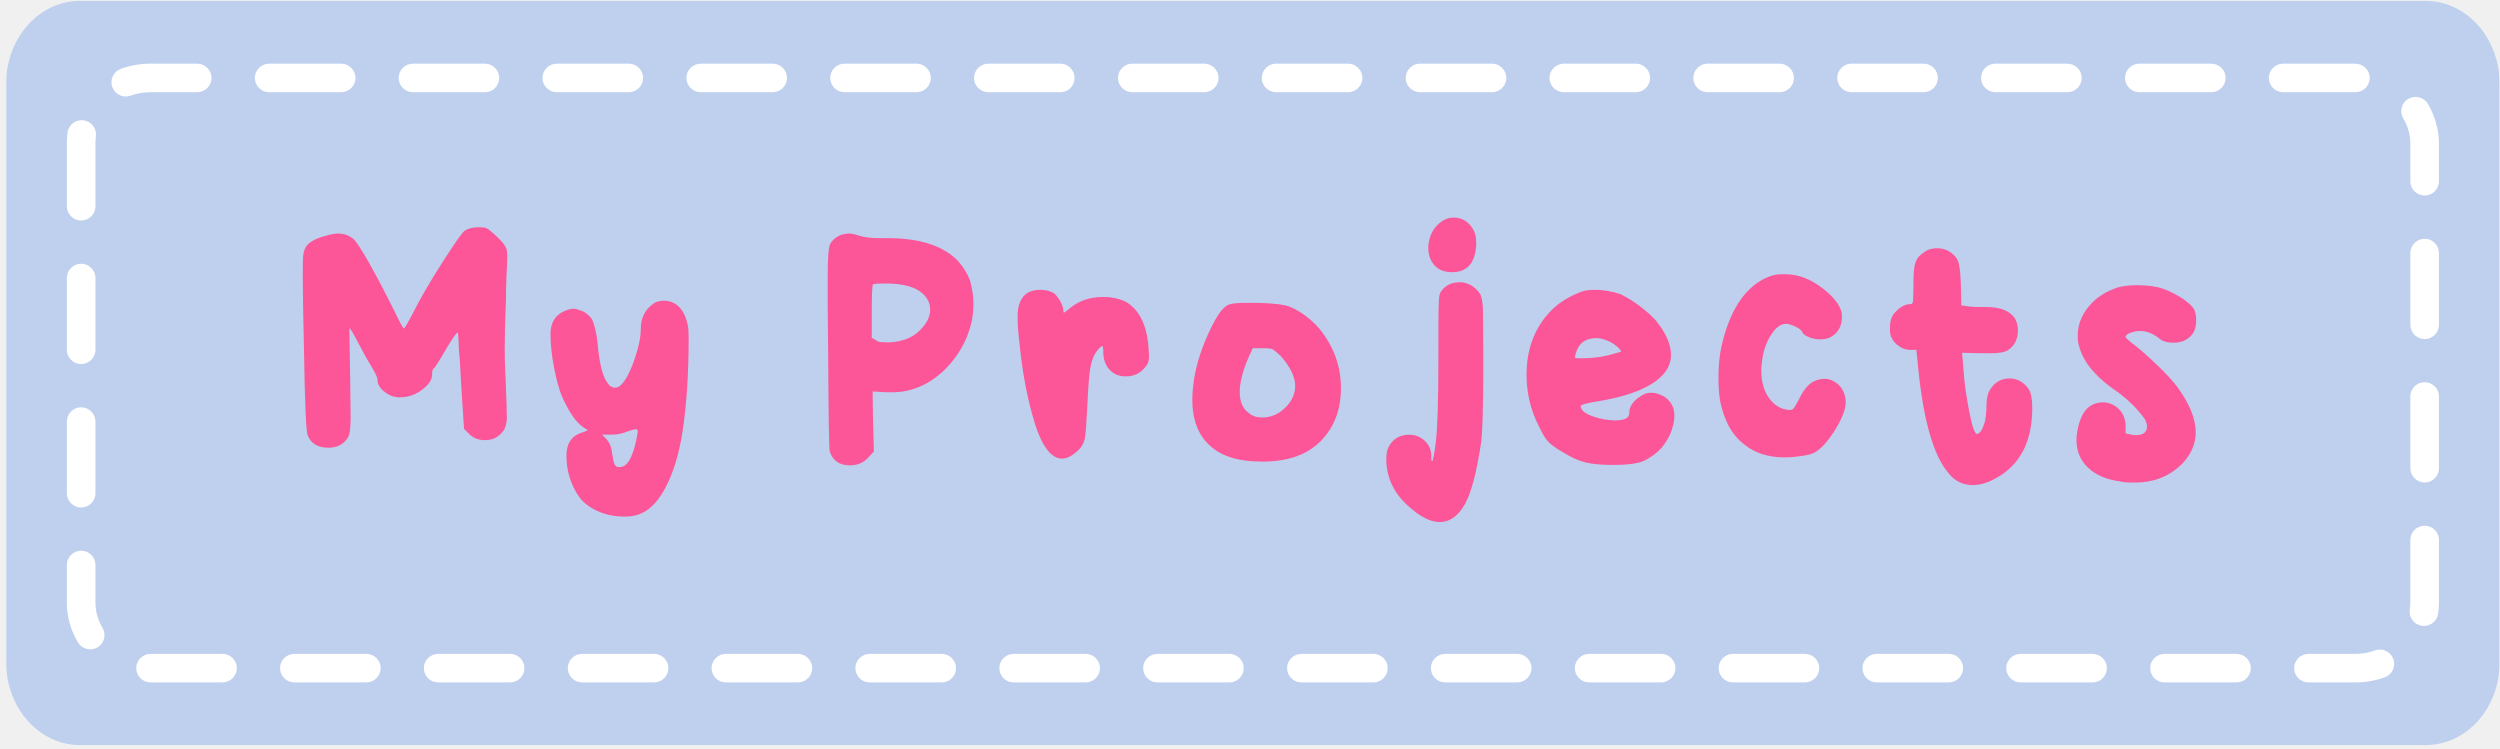
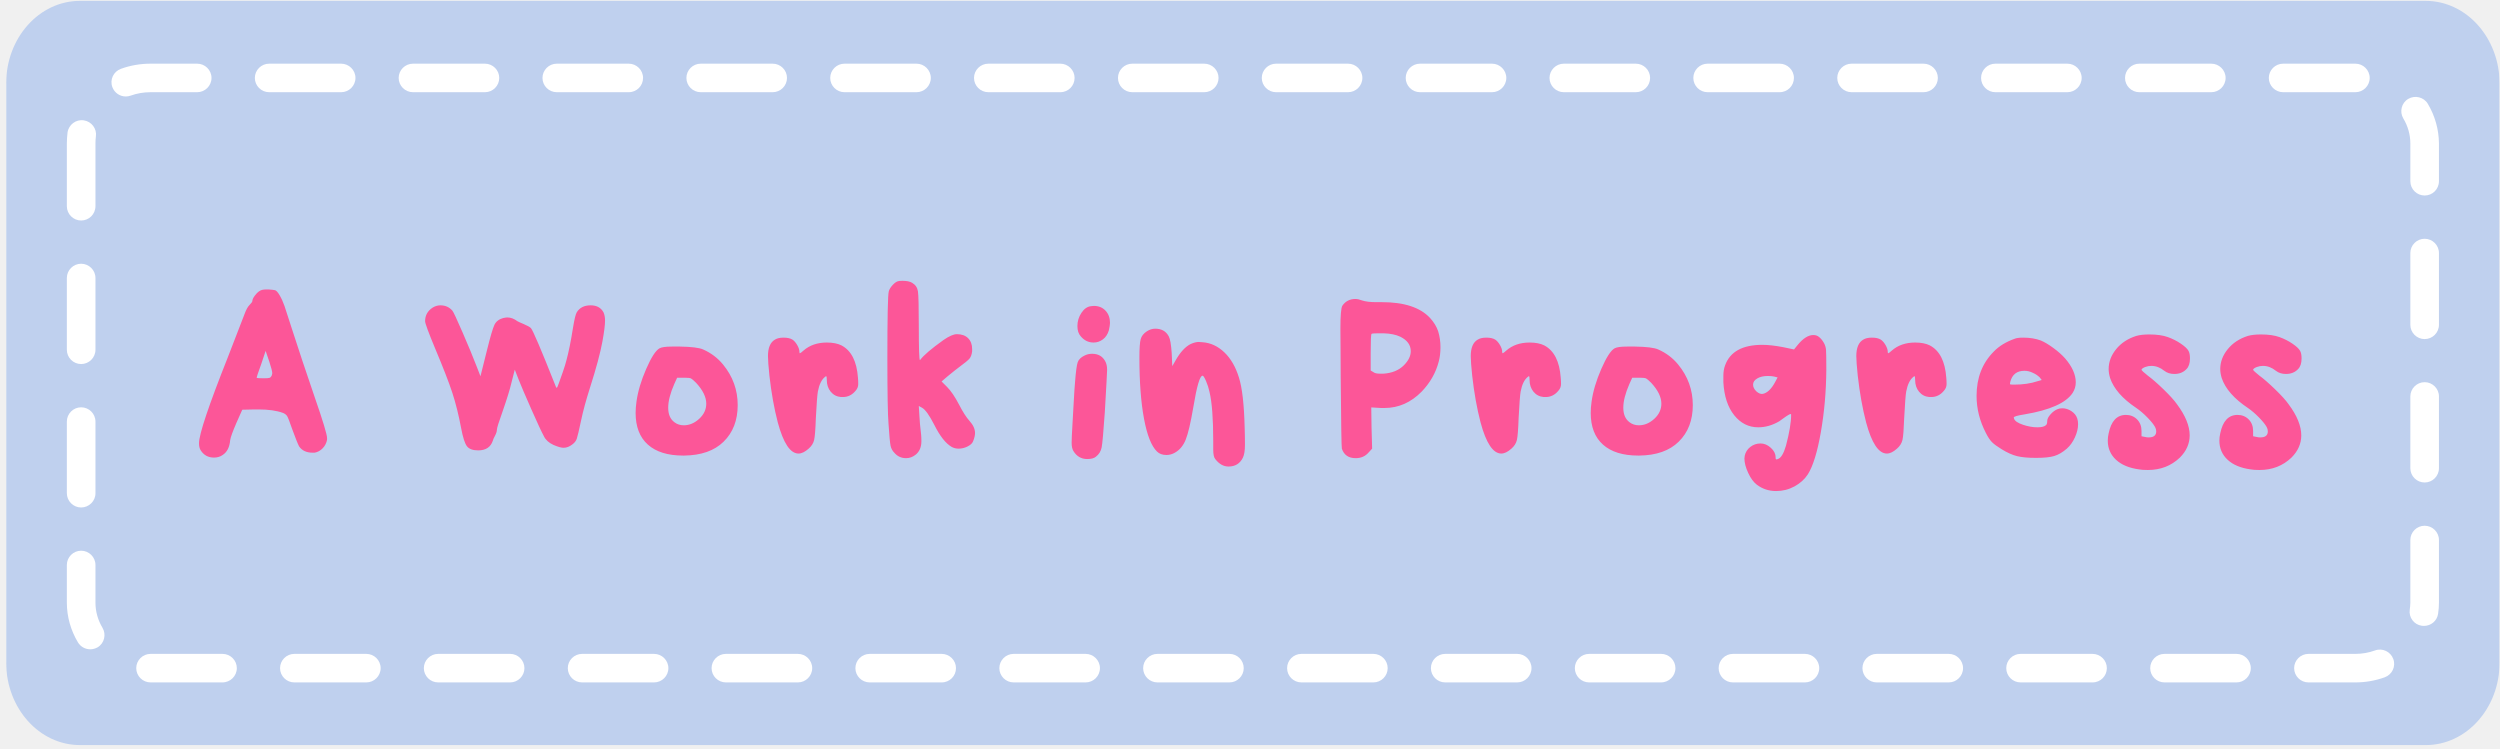
<svg xmlns="http://www.w3.org/2000/svg" width="381" height="114" viewBox="140 149 381 114" fill="none">
  <mask id="mask0_110_1089" style="mask-type:luminance" maskUnits="userSpaceOnUse" x="140" y="149" width="381" height="114">
    <path d="M140.939 149H520.939V262.683H140.939V149Z" fill="white" />
  </mask>
  <g mask="url(#mask0_110_1089)">
    <path d="M509.667 149.133H152.191C145.976 149.133 140.939 154.767 140.939 161.724V249.954C140.939 256.916 145.976 262.55 152.191 262.55H509.688C515.903 262.55 520.939 256.916 520.939 249.954V161.724C520.919 154.767 515.882 149.133 509.667 149.133Z" fill="#BFD0EE" />
  </g>
  <path d="M498.939 253H491.808C490.609 253 489.626 252.021 489.626 250.826C489.626 249.631 490.609 248.652 491.808 248.652H498.939C499.985 248.652 500.989 248.478 501.947 248.129C503.084 247.714 504.324 248.303 504.739 249.436C505.154 250.564 504.565 251.805 503.433 252.22C501.993 252.738 500.487 253 498.939 253ZM480.839 253H469.87C468.671 253 467.691 252.021 467.691 250.826C467.691 249.631 468.671 248.652 469.87 248.652H480.839C482.038 248.652 483.021 249.631 483.021 250.826C483.021 252.021 482.038 253 480.839 253ZM458.9 253H447.935C446.732 253 445.753 252.021 445.753 250.826C445.753 249.631 446.732 248.652 447.935 248.652H458.9C460.104 248.652 461.083 249.631 461.083 250.826C461.083 252.021 460.124 253 458.9 253ZM436.987 253H426.018C424.819 253 423.836 252.021 423.836 250.826C423.836 249.631 424.819 248.652 426.018 248.652H436.987C438.186 248.652 439.169 249.631 439.169 250.826C439.169 252.021 438.186 253 436.987 253ZM415.069 253H404.1C402.901 253 401.922 252.021 401.922 250.826C401.922 249.631 402.901 248.652 404.1 248.652H415.069C416.268 248.652 417.252 249.631 417.252 250.826C417.252 252.021 416.268 253 415.069 253ZM393.135 253H382.187C380.988 253 380.005 252.021 380.005 250.826C380.005 249.631 380.988 248.652 382.187 248.652H393.156C394.355 248.652 395.334 249.631 395.334 250.826C395.334 252.021 394.355 253 393.135 253ZM371.218 253H360.249C359.05 253 358.07 252.021 358.07 250.826C358.07 249.631 359.05 248.652 360.249 248.652H371.218C372.417 248.652 373.4 249.631 373.4 250.826C373.4 252.021 372.417 253 371.218 253ZM349.304 253H338.335C337.136 253 336.153 252.021 336.153 250.826C336.153 249.631 337.136 248.652 338.335 248.652H349.304C350.503 248.652 351.482 249.631 351.482 250.826C351.482 252.021 350.503 253 349.304 253ZM327.366 253H316.397C315.198 253 314.215 252.021 314.215 250.826C314.215 249.631 315.198 248.652 316.397 248.652H327.366C328.565 248.652 329.544 249.631 329.544 250.826C329.544 252.021 328.565 253 327.366 253ZM305.448 253H294.479C293.28 253 292.301 252.021 292.301 250.826C292.301 249.631 293.28 248.652 294.479 248.652H305.448C306.647 248.652 307.631 249.631 307.631 250.826C307.631 252.021 306.647 253 305.448 253ZM283.51 253H272.545C271.342 253 270.363 252.021 270.363 250.826C270.363 249.631 271.342 248.652 272.545 248.652H283.51C284.713 248.652 285.692 249.631 285.692 250.826C285.692 252.021 284.734 253 283.51 253ZM261.597 253H250.627C249.429 253 248.445 252.021 248.445 250.826C248.445 249.631 249.429 248.652 250.627 248.652H261.597C262.796 248.652 263.779 249.631 263.779 250.826C263.779 252.021 262.796 253 261.597 253ZM239.679 253H228.714C227.511 253 226.532 252.021 226.532 250.826C226.532 249.631 227.511 248.652 228.714 248.652H239.679C240.878 248.652 241.861 249.631 241.861 250.826C241.861 252.021 240.878 253 239.679 253ZM217.745 253H206.776C205.577 253 204.594 252.021 204.594 250.826C204.594 249.631 205.577 248.652 206.776 248.652H217.745C218.944 248.652 219.923 249.631 219.923 250.826C219.923 252.021 218.944 253 217.745 253ZM195.827 253H184.858C183.659 253 182.68 252.021 182.68 250.826C182.68 249.631 183.659 248.652 184.858 248.652H195.827C197.026 248.652 198.01 249.631 198.01 250.826C198.01 252.021 197.026 253 195.827 253ZM173.889 253H162.945C161.746 253 160.763 252.021 160.763 250.826C160.763 249.631 161.746 248.652 162.945 248.652H173.914C175.113 248.652 176.092 249.631 176.092 250.826C176.092 252.021 175.113 253 173.889 253ZM153.764 247.955C153.021 247.955 152.303 247.586 151.888 246.913C150.777 245.063 150.188 242.976 150.188 240.844V235.102C150.188 233.907 151.167 232.928 152.366 232.928C153.565 232.928 154.548 233.907 154.548 235.102V240.844C154.548 242.192 154.917 243.499 155.618 244.673C156.228 245.694 155.9 247.042 154.876 247.652C154.527 247.847 154.133 247.955 153.764 247.955ZM509.407 244.387C509.299 244.387 509.187 244.387 509.079 244.366C507.88 244.192 507.071 243.084 507.249 241.91C507.291 241.562 507.336 241.192 507.336 240.844V231.298C507.336 230.099 508.316 229.124 509.515 229.124C510.714 229.124 511.697 230.099 511.697 231.298V240.844C511.697 241.408 511.651 241.997 511.564 242.541C511.41 243.628 510.473 244.387 509.407 244.387ZM152.366 226.34C151.167 226.34 150.188 225.361 150.188 224.162V213.247C150.188 212.052 151.167 211.073 152.366 211.073C153.565 211.073 154.548 212.052 154.548 213.247V224.187C154.548 225.361 153.565 226.34 152.366 226.34ZM509.515 222.532C508.316 222.532 507.336 221.552 507.336 220.358V209.418C507.336 208.223 508.316 207.244 509.515 207.244C510.714 207.244 511.697 208.223 511.697 209.418V220.358C511.697 221.552 510.714 222.532 509.515 222.532ZM152.366 204.481C151.167 204.481 150.188 203.502 150.188 202.307V191.367C150.188 190.172 151.167 189.193 152.366 189.193C153.565 189.193 154.548 190.172 154.548 191.367V202.307C154.548 203.502 153.565 204.481 152.366 204.481ZM509.515 200.676C508.316 200.676 507.336 199.697 507.336 198.502V187.562C507.336 186.367 508.316 185.388 509.515 185.388C510.714 185.388 511.697 186.367 511.697 187.562V198.502C511.697 199.697 510.714 200.676 509.515 200.676ZM152.366 182.605C151.167 182.605 150.188 181.625 150.188 180.431V170.86C150.188 170.295 150.229 169.731 150.295 169.183C150.47 167.989 151.581 167.163 152.76 167.337C153.959 167.512 154.788 168.619 154.614 169.793C154.569 170.142 154.548 170.49 154.548 170.839V180.406C154.548 181.646 153.565 182.605 152.366 182.605ZM509.515 178.796C508.316 178.796 507.336 177.821 507.336 176.622V170.86C507.336 169.532 506.963 168.209 506.266 167.055C505.656 166.03 505.984 164.682 507.009 164.076C508.033 163.467 509.386 163.79 509.996 164.815C511.087 166.64 511.676 168.727 511.697 170.839V176.601C511.697 177.842 510.714 178.796 509.515 178.796ZM159.169 163.703C158.277 163.703 157.448 163.16 157.12 162.268C156.705 161.139 157.294 159.899 158.431 159.488C159.871 158.965 161.393 158.704 162.945 158.704H170.051C171.25 158.704 172.234 159.683 172.234 160.878C172.234 162.073 171.25 163.052 170.051 163.052H162.945C161.895 163.052 160.87 163.226 159.912 163.574C159.671 163.662 159.41 163.703 159.169 163.703ZM498.96 163.052H487.95C486.751 163.052 485.767 162.073 485.767 160.878C485.767 159.683 486.751 158.704 487.95 158.704H498.96C500.159 158.704 501.142 159.683 501.142 160.878C501.142 162.073 500.159 163.052 498.96 163.052ZM477.001 163.052H466.032C464.833 163.052 463.854 162.073 463.854 160.878C463.854 159.683 464.833 158.704 466.032 158.704H477.001C478.2 158.704 479.183 159.683 479.183 160.878C479.183 162.073 478.2 163.052 477.001 163.052ZM455.063 163.052H444.094C442.895 163.052 441.916 162.073 441.916 160.878C441.916 159.683 442.895 158.704 444.094 158.704H455.063C456.262 158.704 457.245 159.683 457.245 160.878C457.245 162.073 456.262 163.052 455.063 163.052ZM433.149 163.052H422.18C420.981 163.052 419.998 162.073 419.998 160.878C419.998 159.683 420.981 158.704 422.18 158.704H433.149C434.348 158.704 435.328 159.683 435.328 160.878C435.328 162.073 434.348 163.052 433.149 163.052ZM411.211 163.052H400.242C399.043 163.052 398.064 162.073 398.064 160.878C398.064 159.683 399.043 158.704 400.242 158.704H411.211C412.41 158.704 413.393 159.683 413.393 160.878C413.393 162.073 412.431 163.052 411.211 163.052ZM389.294 163.052H378.329C377.13 163.052 376.146 162.073 376.146 160.878C376.146 159.683 377.13 158.704 378.329 158.704H389.294C390.497 158.704 391.476 159.683 391.476 160.878C391.476 162.073 390.497 163.052 389.294 163.052ZM367.38 163.052H356.411C355.212 163.052 354.229 162.073 354.229 160.878C354.229 159.683 355.212 158.704 356.411 158.704H367.38C368.579 158.704 369.562 159.683 369.562 160.878C369.562 162.073 368.579 163.052 367.38 163.052ZM345.442 163.052H334.473C333.274 163.052 332.295 162.073 332.295 160.878C332.295 159.683 333.274 158.704 334.473 158.704H345.442C346.641 158.704 347.624 159.683 347.624 160.878C347.624 162.073 346.641 163.052 345.442 163.052ZM323.528 163.052H312.559C311.36 163.052 310.377 162.073 310.377 160.878C310.377 159.683 311.36 158.704 312.559 158.704H323.528C324.727 158.704 325.706 159.683 325.706 160.878C325.706 162.073 324.727 163.052 323.528 163.052ZM301.59 163.052H290.621C289.422 163.052 288.439 162.073 288.439 160.878C288.439 159.683 289.422 158.704 290.621 158.704H301.59C302.789 158.704 303.768 159.683 303.768 160.878C303.768 162.073 302.81 163.052 301.59 163.052ZM279.673 163.052H268.703C267.504 163.052 266.525 162.073 266.525 160.878C266.525 159.683 267.504 158.704 268.703 158.704H279.673C280.871 158.704 281.855 159.683 281.855 160.878C281.855 162.073 280.871 163.052 279.673 163.052ZM257.759 163.052H246.79C245.591 163.052 244.608 162.073 244.608 160.878C244.608 159.683 245.591 158.704 246.79 158.704H257.759C258.958 158.704 259.937 159.683 259.937 160.878C259.937 162.073 258.958 163.052 257.759 163.052ZM235.821 163.052H224.852C223.653 163.052 222.674 162.073 222.674 160.878C222.674 159.683 223.653 158.704 224.852 158.704H235.821C237.02 158.704 238.003 159.683 238.003 160.878C238.003 162.073 237.04 163.052 235.821 163.052ZM213.907 163.052H202.938C201.739 163.052 200.756 162.073 200.756 160.878C200.756 159.683 201.739 158.704 202.938 158.704H213.907C215.106 158.704 216.085 159.683 216.085 160.878C216.085 162.073 215.106 163.052 213.907 163.052ZM191.99 163.052H181.021C179.822 163.052 178.838 162.073 178.838 160.878C178.838 159.683 179.822 158.704 181.021 158.704H191.99C193.189 158.704 194.172 159.683 194.172 160.878C194.172 162.073 193.189 163.052 191.99 163.052Z" fill="white" />
-   <path d="M210.843 184.144C211.355 183.824 212.059 183.632 212.955 183.632C213.595 183.632 213.979 183.696 214.235 183.824C214.491 183.952 214.939 184.336 215.643 184.976C216.539 185.808 217.115 186.512 217.243 187.152C217.243 187.28 217.307 187.6 217.307 188.24C217.307 188.752 217.243 189.776 217.179 191.248C217.115 192.784 217.115 193.872 217.115 194.576C216.987 197.264 216.923 199.696 216.923 201.808C216.923 202.832 216.923 204.496 217.051 206.672C217.179 209.744 217.243 211.728 217.243 212.56C217.243 213.584 216.987 214.352 216.603 214.8C215.899 215.696 215.003 216.08 213.915 216.08C212.891 216.08 212.059 215.76 211.419 215.056L210.715 214.352L210.267 207.376C210.203 206.288 210.139 205.136 210.075 203.856C209.947 202.64 209.883 201.68 209.883 200.976C209.819 200.336 209.819 199.952 209.819 199.824C209.819 199.76 209.755 199.696 209.755 199.696C209.563 199.696 208.987 200.528 208.027 202.128C206.875 204.112 206.235 205.136 206.107 205.136C205.915 205.264 205.851 205.584 205.851 206.096C205.851 206.928 205.275 207.696 204.251 208.464C203.163 209.232 202.075 209.552 200.923 209.552C200.091 209.552 199.323 209.296 198.619 208.72C197.851 208.144 197.531 207.504 197.531 206.864C197.531 206.48 197.147 205.776 196.507 204.688C196.123 204.048 195.611 203.216 195.035 202.064C194.395 200.912 194.011 200.144 193.755 199.696L193.243 198.928L193.371 206.928C193.371 208.72 193.435 210.64 193.435 212.624C193.435 214.224 193.307 215.248 193.051 215.632C192.411 216.72 191.387 217.232 190.043 217.232C188.507 217.232 187.419 216.656 186.907 215.376C186.651 214.928 186.459 210.64 186.331 202.512C186.203 197.008 186.139 193.168 186.139 191.12C186.139 189.328 186.139 188.112 186.267 187.536C186.395 187.024 186.587 186.576 186.907 186.256C187.547 185.616 188.635 185.168 190.171 184.784C190.683 184.656 191.131 184.592 191.579 184.592C192.475 184.592 193.243 184.912 193.947 185.488C194.843 186.448 196.955 190.096 200.155 196.496C200.987 198.224 201.435 199.056 201.563 199.056C201.627 199.056 202.075 198.352 202.843 196.88C203.931 194.704 205.403 192.144 207.323 189.136C209.243 186.128 210.395 184.464 210.843 184.144ZM236.95 216.144C237.078 215.312 237.206 214.864 237.206 214.8C237.206 214.544 237.078 214.416 236.886 214.416C236.63 214.416 236.31 214.544 235.862 214.672C234.966 215.056 234.07 215.248 233.174 215.248H231.766L232.406 215.888C232.79 216.336 233.046 216.848 233.174 217.424C233.366 218.576 233.494 219.344 233.622 219.664C233.75 219.984 233.942 220.176 234.262 220.176H234.454C235.542 220.176 236.374 218.832 236.95 216.144ZM239.574 195.28C239.894 195.024 240.406 194.832 241.174 194.832C242.006 194.832 242.646 195.088 243.158 195.472C244.054 196.176 244.63 197.328 244.886 198.928C244.886 199.12 244.95 199.632 244.95 200.464C244.95 206.032 244.63 210.704 244.054 214.544C243.542 217.936 242.71 220.752 241.622 222.928C240.534 225.104 239.254 226.576 237.782 227.216C237.014 227.6 236.118 227.728 235.158 227.728C232.982 227.728 231.126 227.152 229.526 226C228.63 225.36 227.862 224.336 227.222 222.864C226.582 221.392 226.326 219.92 226.326 218.384C226.326 216.528 227.158 215.376 228.822 214.864H228.95L229.59 214.544C229.59 214.544 229.462 214.48 229.27 214.352C228.182 213.776 227.158 212.496 226.134 210.448C225.494 209.296 224.982 207.696 224.534 205.52C224.086 203.344 223.894 201.488 223.894 199.888C223.894 198.288 224.534 197.136 225.814 196.496C226.39 196.24 226.902 196.048 227.414 196.048C227.798 196.048 228.31 196.24 228.95 196.496C229.59 196.88 230.102 197.328 230.358 197.968C230.614 198.608 230.87 199.632 231.062 201.168C231.318 204.304 231.83 206.288 232.47 207.184C232.854 207.824 233.238 208.08 233.75 208.08C234.134 208.08 234.518 207.888 234.902 207.376C235.542 206.608 236.182 205.328 236.758 203.6C237.334 201.872 237.654 200.4 237.654 199.12C237.654 197.456 238.294 196.176 239.574 195.28ZM279.451 192.976C278.427 192.528 277.211 192.272 275.675 192.208H274.651C273.627 192.208 273.115 192.272 273.051 192.336C272.923 192.464 272.859 193.808 272.859 196.496V200.464L273.499 200.848C273.755 201.104 274.203 201.168 274.971 201.168H275.675C277.595 201.04 279.067 200.464 280.219 199.312C281.243 198.288 281.755 197.264 281.755 196.176C281.755 194.832 280.987 193.744 279.451 192.976ZM266.587 186.064C267.227 185.104 268.187 184.592 269.467 184.592C269.851 184.592 270.363 184.72 270.939 184.912C271.707 185.168 272.731 185.296 274.075 185.296H274.907H275.355C280.283 185.296 283.867 186.512 286.043 188.816C286.875 189.776 287.451 190.736 287.835 191.76C288.155 192.912 288.347 194.064 288.347 195.28C288.347 196.496 288.219 197.584 287.963 198.48C287.323 200.976 286.043 203.216 284.187 205.136C281.755 207.568 279.003 208.784 275.931 208.784H275.163L272.987 208.656L273.051 213.2L273.179 217.808L272.411 218.64C271.643 219.536 270.683 219.92 269.531 219.92C267.931 219.92 266.907 219.216 266.459 217.808C266.331 217.488 266.267 212.176 266.203 201.872C266.203 200.016 266.139 197.904 266.139 195.536C266.139 193.232 266.139 191.76 266.139 191.248C266.139 188.24 266.267 186.512 266.587 186.064ZM296.617 193.616C297.065 193.36 297.705 193.168 298.537 193.168C299.369 193.168 300.009 193.36 300.521 193.616C300.905 193.872 301.225 194.32 301.545 194.832C301.865 195.408 302.057 195.92 302.057 196.304C302.057 196.56 302.057 196.688 302.185 196.624C302.249 196.624 302.505 196.432 302.953 196.048C304.297 194.896 306.025 194.256 308.137 194.256C309.417 194.256 310.505 194.512 311.401 194.896C313.577 196.048 314.793 198.48 315.049 202.064C315.049 202.512 315.113 202.96 315.113 203.472C315.113 204.048 314.921 204.56 314.537 204.944C313.769 205.904 312.809 206.352 311.721 206.352H311.273C310.313 206.288 309.545 205.904 308.969 205.2C308.393 204.496 308.137 203.6 308.137 202.576C308.137 202.064 308.073 201.744 308.009 201.744C307.945 201.744 307.881 201.744 307.753 201.872C306.985 202.512 306.409 203.6 306.153 205.136C306.025 205.84 305.833 207.824 305.705 211.024C305.577 213.584 305.449 215.184 305.321 215.888C305.129 216.656 304.745 217.296 304.105 217.808C303.273 218.576 302.505 218.896 301.865 218.896C300.009 218.896 298.473 216.592 297.257 211.984C296.425 208.912 295.785 205.456 295.401 201.616C295.145 199.568 295.081 198.16 295.081 197.264C295.081 195.472 295.593 194.256 296.617 193.616ZM335.145 203.216C334.569 202.704 334.185 202.384 333.993 202.256C333.737 202.128 333.289 202.064 332.521 202.064H330.921L330.281 203.472C329.385 205.52 328.937 207.312 328.937 208.72C328.937 210.192 329.385 211.28 330.281 211.92C330.857 212.432 331.561 212.624 332.393 212.624C333.609 212.624 334.761 212.176 335.785 211.216C336.809 210.256 337.385 209.104 337.385 207.824C337.385 206.416 336.617 204.88 335.145 203.216ZM327.017 195.536C327.465 195.28 328.361 195.152 329.769 195.152H331.561C334.121 195.216 335.785 195.408 336.681 195.792C338.409 196.56 339.881 197.712 341.097 199.12C343.273 201.808 344.361 204.816 344.361 208.144C344.361 211.536 343.273 214.224 341.225 216.272C339.177 218.32 336.233 219.344 332.457 219.344H332.265C328.809 219.344 326.185 218.576 324.393 216.912C322.601 215.312 321.705 212.944 321.705 209.872C321.705 209.104 321.769 208.272 321.897 207.376C322.153 205.2 322.857 202.768 324.009 200.144C325.161 197.584 326.121 196.048 327.017 195.536ZM359.657 193.36C360.297 192.464 361.257 192.016 362.409 192.016H362.729C363.945 192.144 364.905 192.784 365.609 193.872C365.801 194.256 365.929 194.96 365.993 195.856C365.993 196.816 366.057 199.632 366.057 204.304C366.057 211.088 365.929 215.248 365.673 216.784C365.033 220.944 364.265 223.952 363.305 225.744C362.281 227.6 361.001 228.56 359.401 228.56C358.249 228.56 356.841 227.984 355.305 226.704C353.769 225.488 352.681 224.144 352.041 222.672C351.529 221.52 351.273 220.304 351.273 219.024C351.273 218.32 351.337 217.68 351.593 217.168C352.233 215.888 353.321 215.248 354.793 215.248C355.689 215.248 356.457 215.568 357.097 216.144C357.737 216.72 358.121 217.488 358.121 218.448C358.121 219.024 358.121 219.28 358.249 219.28C358.377 219.28 358.569 218.32 358.825 216.336C359.081 213.968 359.209 209.808 359.209 203.792C359.209 198.992 359.209 196.112 359.273 195.152C359.273 194.256 359.401 193.616 359.657 193.36ZM359.913 182.608C360.361 182.352 360.873 182.16 361.513 182.16C362.857 182.16 363.881 182.8 364.585 184.08C364.841 184.592 364.969 185.232 364.969 185.936V186.448C364.777 189.136 363.561 190.48 361.321 190.48C360.169 190.48 359.273 190.16 358.633 189.456C357.993 188.752 357.673 187.856 357.673 186.768C357.673 186.32 357.737 185.744 357.993 184.976C358.377 183.952 359.017 183.184 359.913 182.608ZM385.124 200.976C384.484 200.72 383.908 200.528 383.268 200.528C381.604 200.528 380.516 201.36 380.132 202.96C380.004 203.344 380.004 203.536 380.068 203.536C380.132 203.6 380.452 203.6 380.964 203.6C382.884 203.6 384.676 203.344 386.212 202.832L387.108 202.576L386.66 202C386.212 201.616 385.7 201.232 385.124 200.976ZM381.092 193.424C381.476 193.296 382.116 193.168 383.012 193.168C384.42 193.168 385.764 193.424 386.916 193.808C387.684 194.192 388.644 194.704 389.668 195.472C390.692 196.24 391.588 197.008 392.292 197.776C393.828 199.632 394.66 201.424 394.66 203.088C394.66 203.984 394.404 204.752 393.956 205.456C392.42 207.696 388.9 209.296 383.332 210.192C381.668 210.448 380.9 210.704 380.9 210.896C380.9 211.024 380.9 211.088 380.964 211.152C381.092 211.664 381.732 212.112 382.884 212.496C384.036 212.88 385.124 213.072 386.148 213.072C387.044 213.072 387.62 212.944 388.004 212.624C388.196 212.496 388.324 212.176 388.324 211.664C388.324 211.28 388.516 210.768 389.028 210.192C389.54 209.68 390.052 209.296 390.628 209.04C390.884 208.912 391.268 208.848 391.652 208.848C392.356 208.848 393.06 209.104 393.7 209.488C394.34 209.936 394.724 210.448 394.98 211.088C395.108 211.472 395.172 211.92 395.172 212.368C395.172 213.328 394.916 214.288 394.468 215.312C393.956 216.336 393.38 217.168 392.676 217.808C391.716 218.64 390.756 219.216 389.86 219.472C388.964 219.728 387.62 219.856 385.828 219.856C384.036 219.856 382.628 219.728 381.604 219.472C380.58 219.216 379.428 218.704 378.212 217.936C377.188 217.36 376.484 216.848 376.036 216.4C375.588 215.952 375.14 215.248 374.692 214.288C373.284 211.664 372.644 208.912 372.644 206.096C372.644 202.128 373.924 198.8 376.484 196.24C377.636 195.088 379.172 194.128 381.092 193.424ZM408.934 191.44C409.766 191.056 410.534 190.8 411.302 190.8H412.326C414.374 190.864 416.294 191.696 418.214 193.296C419.75 194.576 420.582 195.792 420.71 196.944V197.328C420.71 198.352 420.39 199.12 419.814 199.76C419.174 200.4 418.406 200.72 417.51 200.72C416.934 200.72 416.358 200.656 415.718 200.4C415.078 200.144 414.758 199.888 414.694 199.632C414.566 199.376 414.246 199.056 413.67 198.8C413.094 198.544 412.582 198.352 412.198 198.352C411.302 198.352 410.534 198.992 409.766 200.272C408.998 201.552 408.614 202.96 408.486 204.56C408.486 204.688 408.422 204.88 408.422 205.008C408.422 205.2 408.422 205.328 408.422 205.456C408.422 207.12 408.806 208.528 409.574 209.616C410.342 210.704 411.302 211.344 412.582 211.472H412.838C413.03 211.472 413.222 211.408 413.414 211.152C413.542 210.96 413.862 210.448 414.246 209.68C414.886 208.4 415.59 207.568 416.294 207.184C416.806 206.928 417.382 206.736 418.022 206.736C418.918 206.736 419.686 207.12 420.326 207.76C420.966 208.464 421.286 209.296 421.286 210.32C421.286 211.408 420.71 212.816 419.622 214.608C418.47 216.4 417.446 217.488 416.486 218C415.974 218.256 415.142 218.448 413.862 218.576C412.966 218.704 412.326 218.704 411.942 218.704C409.51 218.704 407.462 218.064 405.798 216.72C404.134 215.44 402.982 213.52 402.342 210.96C402.022 209.808 401.894 208.336 401.894 206.544C401.894 204.88 402.022 203.344 402.342 201.808C403.558 196.496 405.734 193.04 408.934 191.44ZM433.268 187.408C433.78 187.024 434.42 186.832 435.188 186.832C436.468 186.832 437.428 187.344 438.196 188.368C438.58 188.88 438.772 190.224 438.836 192.336L438.9 195.536L439.796 195.664C440.436 195.792 441.46 195.792 442.74 195.792C444.852 195.792 446.26 196.368 447.028 197.456C447.348 197.968 447.54 198.608 447.54 199.312C447.54 200.72 446.964 201.808 445.876 202.448C445.364 202.704 444.596 202.832 443.444 202.832H442.036L439.028 202.768L439.22 205.136C439.348 207.248 439.668 209.424 440.116 211.728C440.564 214.032 440.948 215.12 441.268 215.12C441.716 215.12 442.1 214.544 442.484 213.328C442.612 212.688 442.74 211.792 442.74 210.768C442.74 209.744 442.932 208.912 443.316 208.336C444.02 207.248 444.98 206.672 446.26 206.672C447.476 206.672 448.436 207.248 449.204 208.336C449.524 208.848 449.716 209.808 449.716 211.216C449.716 216.016 448.052 219.472 444.788 221.52C443.252 222.48 441.908 222.928 440.692 222.928C439.156 222.928 437.94 222.352 436.916 221.072C434.548 218.256 433.012 212.624 432.244 204.176L432.052 202.32H431.156C430.58 202.32 430.004 202.192 429.492 201.808C428.98 201.488 428.596 201.104 428.34 200.592C428.084 200.208 428.02 199.696 428.02 199.056C428.02 197.968 428.276 197.136 428.788 196.624C429.556 195.792 430.324 195.344 431.156 195.344C431.348 195.344 431.476 195.216 431.54 194.96C431.54 194.704 431.604 193.872 431.604 192.464C431.604 190.8 431.668 189.648 431.924 189.008C432.116 188.368 432.564 187.856 433.268 187.408ZM462.789 192.784C463.557 192.592 464.517 192.464 465.669 192.464C467.333 192.464 468.677 192.656 469.765 193.04C470.789 193.424 471.749 193.936 472.645 194.512C473.541 195.152 474.117 195.664 474.373 196.112C474.565 196.496 474.693 197.072 474.693 197.776C474.693 198.864 474.437 199.632 473.925 200.144C473.221 200.912 472.325 201.232 471.237 201.232C470.341 201.232 469.573 201.04 468.997 200.528C468.101 199.824 467.141 199.44 466.117 199.44C465.605 199.44 465.157 199.568 464.709 199.696C464.261 199.888 464.005 200.08 463.941 200.272C463.877 200.336 464.005 200.528 464.325 200.784C464.581 201.04 464.965 201.36 465.349 201.616C466.245 202.32 467.397 203.344 468.805 204.688C470.213 206.032 471.173 207.12 471.813 207.952C473.669 210.512 474.629 212.816 474.629 214.864C474.629 216.72 473.861 218.384 472.453 219.792C470.533 221.648 468.165 222.544 465.349 222.544C464.453 222.544 463.813 222.544 463.429 222.416C461.189 222.16 459.461 221.456 458.245 220.304C457.029 219.152 456.453 217.744 456.453 216.016C456.453 215.504 456.517 214.992 456.645 214.416C457.157 211.728 458.437 210.32 460.485 210.32C461.445 210.32 462.277 210.704 462.917 211.344C463.557 211.984 463.941 212.88 463.941 213.904V215.056L464.901 215.248C465.029 215.312 465.221 215.312 465.541 215.312C466.629 215.312 467.205 214.864 467.205 213.968C467.205 213.648 467.077 213.328 466.949 213.008C466.629 212.496 466.053 211.792 465.221 210.896C464.389 210.064 463.557 209.36 462.789 208.784C459.717 206.736 457.733 204.56 456.965 202.128C456.709 201.424 456.645 200.784 456.645 200.144C456.645 198.608 457.157 197.136 458.309 195.728C459.397 194.384 460.869 193.424 462.789 192.784Z" fill="#FC5698" />
+   <path d="M305 -381Q307 -387 307 -390Q307 -398 297 -429L284 -467L269 -422Q253 -378 253 -374Q253 -372 277 -372Q293 -372 297.5 -373.5Q302 -375 305 -381ZM262 -674Q270 -680 285 -680H295Q310 -679 316.5 -677.5Q323 -676 332.5 -660.0Q342 -644 349.5 -622.5Q357 -601 374 -547Q409 -438 454 -307Q497 -183 497 -165V-159Q494 -142 482.0 -129.5Q470 -117 454 -114H447Q415 -114 400 -136Q394 -147 376 -196Q363 -234 358.5 -241.0Q354 -248 344 -252Q311 -264 259 -264H246L203 -263L183 -218Q163 -172 161 -157Q158 -121 135 -106Q122 -97 105 -97Q75 -97 59 -122Q53 -131 53 -147Q53 -193 153 -445Q206 -582 211 -595Q219 -617 228 -626Q238 -636 238 -640Q238 -647 246.0 -658.0Q254 -669 262 -674ZM863 -617Q876 -625 890 -625Q916 -625 932 -606Q937 -600 967.0 -531.0Q997 -462 1017 -410L1029 -379L1051 -467Q1069 -540 1077.5 -557.5Q1086 -575 1108 -581Q1118 -583 1122 -583Q1140 -583 1157 -570Q1160 -568 1179.0 -560.0Q1198 -552 1204 -546Q1215 -533 1288 -349Q1291 -339 1294 -339Q1295 -339 1301.0 -355.5Q1307 -372 1315.0 -395.0Q1323 -418 1327 -434Q1339 -478 1350 -548Q1357 -591 1363 -601Q1378 -625 1411 -625Q1443 -625 1456 -600Q1461 -588 1461 -572Q1461 -550 1452 -500Q1441 -440 1409 -340Q1388 -274 1378 -226Q1367 -174 1363.0 -162.5Q1359 -151 1348 -143Q1333 -131 1317 -131Q1305 -131 1282 -141Q1258 -152 1249 -171Q1237 -193 1205.0 -265.5Q1173 -338 1162 -366L1148 -402L1136 -355Q1129 -324 1105 -255Q1086 -202 1086 -194Q1086 -185 1079.5 -173.0Q1073 -161 1072 -156Q1061 -122 1021 -122Q993 -122 982.0 -136.5Q971 -151 962 -199Q949 -268 931.5 -321.5Q914 -375 872 -475Q837 -559 837 -570Q837 -600 863 -617ZM1777 -356Q1764 -369 1759.0 -371.5Q1754 -374 1736 -374H1711L1701 -352Q1680 -304 1680.0 -270.0Q1680 -236 1701 -220Q1715 -209 1734 -209Q1763 -209 1787.5 -231.5Q1812 -254 1812 -284Q1812 -318 1777 -356ZM1650 -476Q1661 -482 1693 -482H1721Q1781 -481 1801 -472Q1842 -454 1870 -420Q1921 -358 1921.0 -279.0Q1921 -200 1872 -152Q1824 -105 1735 -104H1732Q1652 -104 1609.5 -142.0Q1567 -180 1567 -252Q1567 -270 1570 -291Q1577 -343 1603.5 -404.0Q1630 -465 1650 -476ZM2050 -506Q2061 -513 2080 -513Q2100 -513 2111 -506Q2120 -500 2127.5 -487.0Q2135 -474 2135 -464Q2135 -458 2137 -459Q2139 -459 2149 -468Q2181 -496 2230 -496Q2261 -496 2281 -486Q2332 -459 2338 -374Q2339 -364 2339 -352Q2339 -339 2330 -329Q2312 -307 2286 -307H2279Q2257 -309 2243.5 -325.5Q2230 -342 2230 -366Q2230 -379 2228 -379Q2227 -380 2224 -377Q2206 -363 2199 -326Q2196 -310 2192 -234Q2190 -175 2186.0 -158.0Q2182 -141 2167 -128Q2148 -111 2132 -111Q2089 -111 2060 -219Q2041 -292 2031 -381Q2026 -429 2026 -449Q2026 -492 2050 -506ZM2475 -708Q2479 -710 2492 -710Q2515 -710 2526 -703Q2543 -693 2546.0 -673.5Q2549 -654 2549 -552Q2549 -435 2553 -435L2554 -436Q2572 -460 2635 -505Q2664 -525 2681 -525Q2706 -525 2720.0 -511.0Q2734 -497 2734 -473V-466Q2732 -449 2725.0 -440.5Q2718 -432 2688 -410Q2677 -402 2649 -379L2628 -361L2647 -342Q2667 -322 2689 -280Q2708 -243 2725 -224Q2744 -203 2744 -182Q2744 -170 2737 -153Q2733 -143 2718.0 -135.5Q2703 -128 2687 -128Q2674 -128 2663 -134Q2632 -152 2603 -210Q2577 -261 2560 -270L2549 -276L2551 -243Q2552 -219 2557 -177Q2558 -168 2558 -154Q2558 -123 2538 -107Q2523 -95 2505 -95Q2480 -95 2464 -114Q2454 -124 2451.0 -138.5Q2448 -153 2444 -214Q2440 -262 2440 -441Q2440 -657 2445 -674Q2448 -684 2457.5 -694.5Q2467 -705 2475 -708ZM3124 -451Q3136 -457 3150 -457Q3181 -457 3195 -432Q3202 -420 3202 -401Q3202 -390 3194 -254Q3187 -152 3183.0 -132.0Q3179 -112 3163 -100Q3154 -92 3133 -92Q3102 -92 3085 -120Q3079 -130 3079 -148Q3079 -164 3082 -215Q3083 -230 3086.0 -285.5Q3089 -341 3091 -361Q3095 -413 3100.0 -427.5Q3105 -442 3124 -451ZM3146 -622Q3147 -622 3150.5 -622.5Q3154 -623 3156 -623Q3181 -623 3196.5 -606.5Q3212 -590 3212 -564Q3212 -556 3208 -538Q3202 -518 3187.5 -507.0Q3173 -496 3155 -496Q3129 -496 3111 -517Q3099 -530 3099 -553Q3099 -578 3113.0 -599.0Q3127 -620 3146 -622ZM3340 -535Q3354 -544 3369 -544Q3402 -544 3416 -517Q3423 -504 3426 -459L3428 -414L3440 -435Q3464 -477 3492 -491Q3508 -498 3520 -498Q3522 -498 3526.0 -497.5Q3530 -497 3533 -497Q3575 -494 3608.5 -462.0Q3642 -430 3659 -375Q3676 -322 3679 -201Q3680 -173 3680 -141Q3680 -112 3673 -97Q3658 -66 3623 -66Q3597 -66 3577 -92Q3570 -100 3570 -125V-143V-154Q3570 -271 3557 -325Q3553 -344 3545.0 -362.5Q3537 -381 3533 -381Q3519 -381 3501 -272Q3487 -190 3474.5 -159.0Q3462 -128 3437 -114Q3423 -106 3408 -106Q3387 -106 3375 -118Q3346 -146 3330.0 -231.5Q3314 -317 3314 -443Q3314 -492 3318.5 -508.0Q3323 -524 3340 -535ZM4219 -516Q4196 -527 4160 -528H4144Q4121 -528 4119 -526Q4116 -524 4116 -461V-399L4126 -393Q4132 -388 4149 -388H4160Q4205 -391 4231 -417Q4255 -441 4255 -466Q4255 -498 4219 -516ZM4018 -624Q4034 -647 4063 -647Q4073 -647 4086 -642Q4104 -636 4135 -636H4148H4155Q4271 -636 4322 -581Q4342 -559 4350 -535Q4358 -509 4358 -480Q4358 -452 4352 -430Q4337 -372 4293 -326Q4237 -269 4164 -269H4152L4118 -271L4119 -200L4121 -128L4109 -115Q4092 -95 4064 -95Q4027 -95 4016 -128Q4014 -136 4012 -377Q4012 -421 4011.5 -476.0Q4011 -531 4011 -543Q4011 -614 4018 -624ZM4487 -506Q4498 -513 4517 -513Q4537 -513 4548 -506Q4557 -500 4564.5 -487.0Q4572 -474 4572 -464Q4572 -458 4574 -459Q4576 -459 4586 -468Q4618 -496 4667 -496Q4698 -496 4718 -486Q4769 -459 4775 -374Q4776 -364 4776 -352Q4776 -339 4767 -329Q4749 -307 4723 -307H4716Q4694 -309 4680.5 -325.5Q4667 -342 4667 -366Q4667 -379 4665 -379Q4664 -380 4661 -377Q4643 -363 4636 -326Q4633 -310 4629 -234Q4627 -175 4623.0 -158.0Q4619 -141 4604 -128Q4585 -111 4569 -111Q4526 -111 4497 -219Q4478 -292 4468 -381Q4463 -429 4463 -449Q4463 -492 4487 -506ZM5089 -356Q5076 -369 5071.0 -371.5Q5066 -374 5048 -374H5023L5013 -352Q4992 -304 4992.0 -270.0Q4992 -236 5013 -220Q5027 -209 5046 -209Q5075 -209 5099.5 -231.5Q5124 -254 5124 -284Q5124 -318 5089 -356ZM4962 -476Q4973 -482 5005 -482H5033Q5093 -481 5113 -472Q5154 -454 5182 -420Q5233 -358 5233.0 -279.0Q5233 -200 5184 -152Q5136 -105 5047 -104H5044Q4964 -104 4921.5 -142.0Q4879 -180 4879 -252Q4879 -270 4882 -291Q4889 -343 4915.5 -404.0Q4942 -465 4962 -476ZM5515 -378Q5507 -380 5493 -380Q5471 -380 5456.5 -371.5Q5442 -363 5442 -350Q5442 -338 5453 -327Q5465 -316 5476 -318Q5499 -323 5518 -358L5527 -375ZM5597 -488Q5625 -522 5651 -522Q5663 -522 5671 -515Q5680 -508 5688 -494Q5694 -483 5695.0 -470.0Q5696 -457 5696 -400Q5695 -288 5677.0 -185.0Q5659 -82 5632 -39Q5615 -13 5585.5 3.0Q5556 19 5522 19Q5484 19 5455 -3Q5438 -16 5425.0 -44.0Q5412 -72 5412 -94Q5412 -95 5412.5 -98.0Q5413 -101 5413 -103Q5417 -122 5432.5 -134.0Q5448 -146 5468 -146Q5487 -146 5503.5 -131.0Q5520 -116 5520 -99Q5520 -92 5521.5 -91.0Q5523 -90 5528 -92Q5544 -97 5556 -138Q5574 -206 5574 -246Q5574 -250 5566.5 -246.0Q5559 -242 5547.5 -233.5Q5536 -225 5533 -223Q5497 -202 5460 -202Q5410 -202 5376.5 -244.0Q5343 -286 5339 -358V-381Q5339 -401 5345 -417Q5371 -488 5474 -488Q5504 -488 5546 -480L5584 -472ZM5824 -506Q5835 -513 5854 -513Q5874 -513 5885 -506Q5894 -500 5901.5 -487.0Q5909 -474 5909 -464Q5909 -458 5911 -459Q5913 -459 5923 -468Q5955 -496 6004 -496Q6035 -496 6055 -486Q6106 -459 6112 -374Q6113 -364 6113 -352Q6113 -339 6104 -329Q6086 -307 6060 -307H6053Q6031 -309 6017.5 -325.5Q6004 -342 6004 -366Q6004 -379 6002 -379Q6001 -380 5998 -377Q5980 -363 5973 -326Q5970 -310 5966 -234Q5964 -175 5960.0 -158.0Q5956 -141 5941 -128Q5922 -111 5906 -111Q5863 -111 5834 -219Q5815 -292 5805 -381Q5800 -429 5800 -449Q5800 -492 5824 -506ZM6412 -391Q6398 -398 6383 -398Q6344 -398 6334 -360Q6332 -352 6333.5 -351.0Q6335 -350 6347 -350Q6393 -350 6429 -362L6443 -366L6436 -375Q6426 -385 6412 -391ZM6349 -509Q6358 -513 6379 -513Q6413 -513 6440 -503Q6459 -495 6483.5 -477.0Q6508 -459 6524 -441Q6561 -398 6561 -358Q6561 -338 6550 -321Q6515 -269 6384 -247Q6346 -241 6346 -236Q6346 -234 6347 -232Q6351 -220 6377.5 -211.0Q6404 -202 6428 -202Q6449 -202 6457 -209Q6462 -212 6462 -224Q6462 -234 6473.5 -247.0Q6485 -260 6498 -265Q6505 -268 6514 -268Q6531 -268 6546.0 -258.0Q6561 -248 6566 -233Q6569 -224 6569 -213Q6569 -191 6558.0 -167.0Q6547 -143 6530 -128Q6508 -109 6486.5 -102.5Q6465 -96 6423 -96Q6382 -96 6357.5 -102.0Q6333 -108 6304 -126Q6281 -140 6270.5 -150.5Q6260 -161 6249 -183Q6217 -245 6217 -311Q6217 -405 6277 -465Q6304 -493 6349 -509ZM6771 -519Q6789 -524 6816 -524Q6855 -524 6880.0 -515.0Q6905 -506 6925.5 -492.0Q6946 -478 6952 -467Q6957 -458 6957 -441Q6957 -416 6945 -404Q6929 -387 6903 -387Q6882 -387 6868 -398Q6847 -415 6823 -415Q6812 -415 6801.5 -411.0Q6791 -407 6789 -402Q6788 -401 6795.0 -394.5Q6802 -388 6811 -381Q6833 -365 6865.5 -333.5Q6898 -302 6912 -282Q6956 -223 6956 -174Q6956 -131 6922 -97Q6877 -54 6811 -54Q6791 -54 6781 -56Q6729 -63 6700.5 -89.5Q6672 -116 6672 -156Q6672 -168 6675 -181Q6688 -245 6735 -245Q6758 -245 6773.5 -229.5Q6789 -214 6789 -189V-171L6804 -168Q6807 -167 6814 -167Q6840 -167 6840 -188Q6840 -196 6836 -203Q6829 -216 6809.5 -236.0Q6790 -256 6771 -269Q6699 -317 6680 -373Q6675 -390 6675 -404Q6675 -441 6701.0 -473.0Q6727 -505 6771 -519ZM7158 -519Q7176 -524 7203 -524Q7242 -524 7267.0 -515.0Q7292 -506 7312.5 -492.0Q7333 -478 7339 -467Q7344 -458 7344 -441Q7344 -416 7332 -404Q7316 -387 7290 -387Q7269 -387 7255 -398Q7234 -415 7210 -415Q7199 -415 7188.5 -411.0Q7178 -407 7176 -402Q7175 -401 7182.0 -394.5Q7189 -388 7198 -381Q7220 -365 7252.5 -333.5Q7285 -302 7299 -282Q7343 -223 7343 -174Q7343 -131 7309 -97Q7264 -54 7198 -54Q7178 -54 7168 -56Q7116 -63 7087.5 -89.5Q7059 -116 7059 -156Q7059 -168 7062 -181Q7075 -245 7122 -245Q7145 -245 7160.5 -229.5Q7176 -214 7176 -189V-171L7191 -168Q7194 -167 7201 -167Q7227 -167 7227 -188Q7227 -196 7223 -203Q7216 -216 7196.5 -236.0Q7177 -256 7158 -269Q7086 -317 7067 -373Q7062 -390 7062 -404Q7062 -441 7088.0 -473.0Q7114 -505 7158 -519Z" fill="#FC5698" transform="translate(168 223) scale(0.04394861)" />
</svg>
